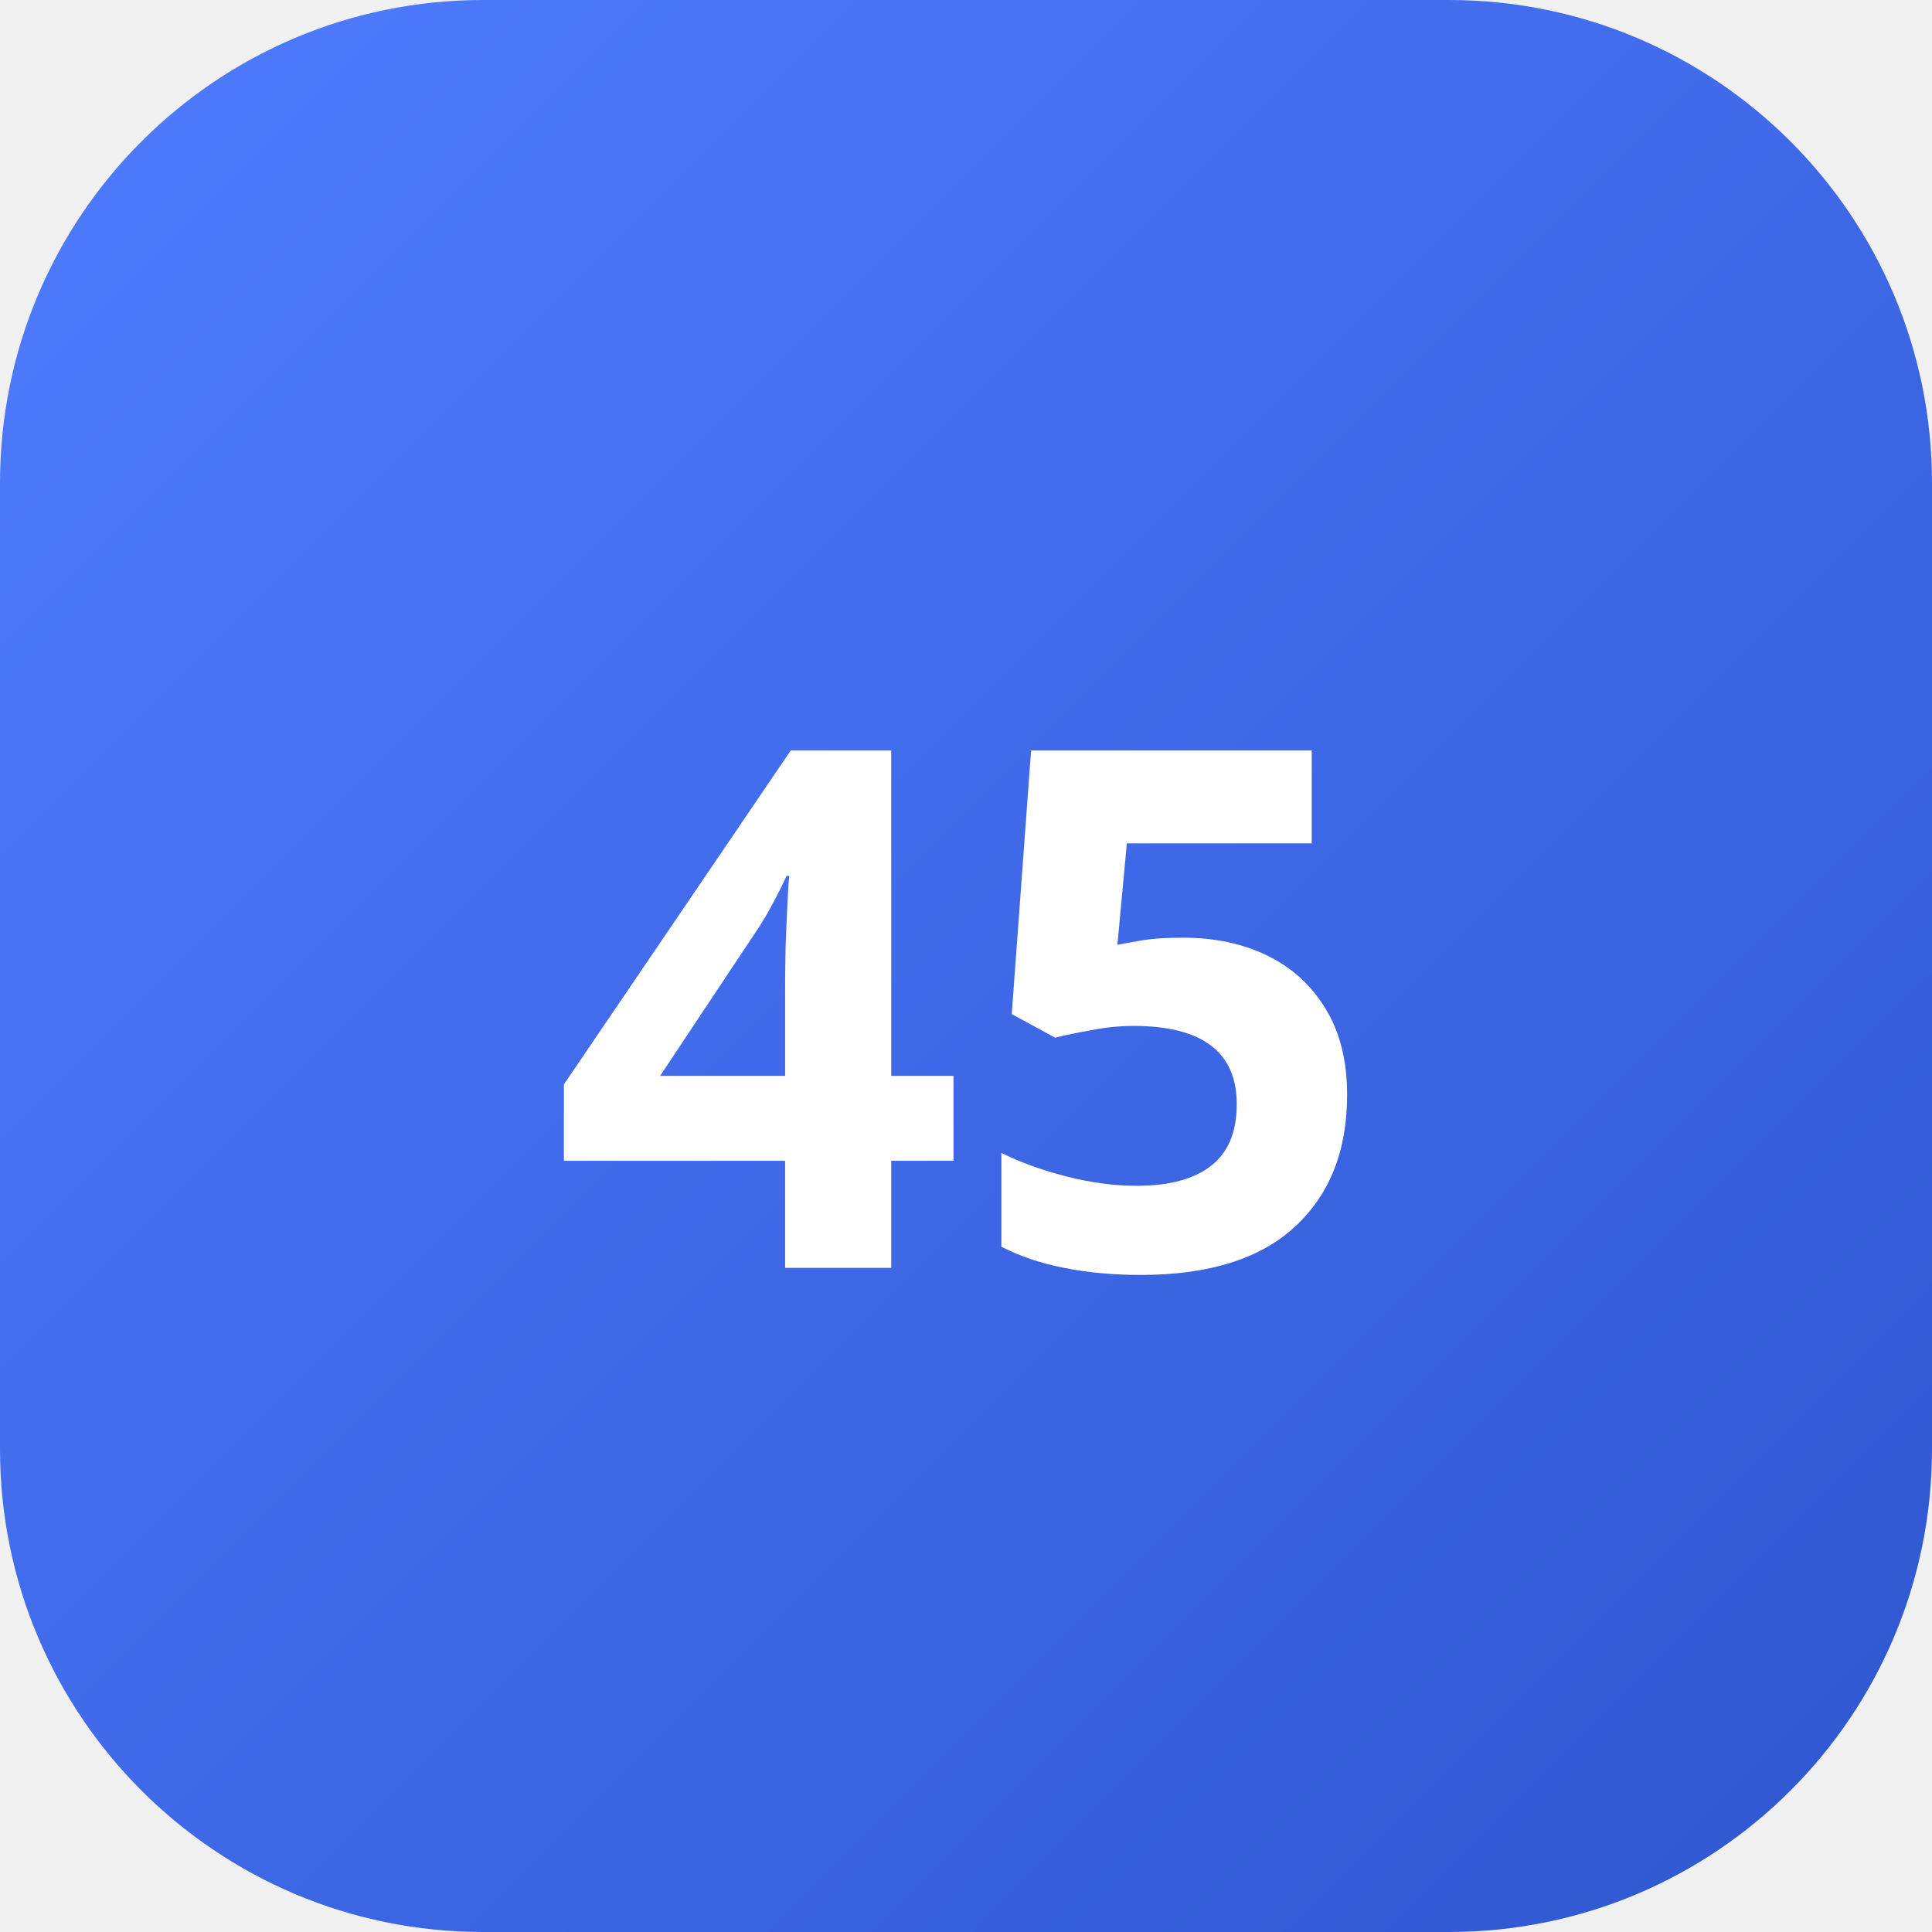
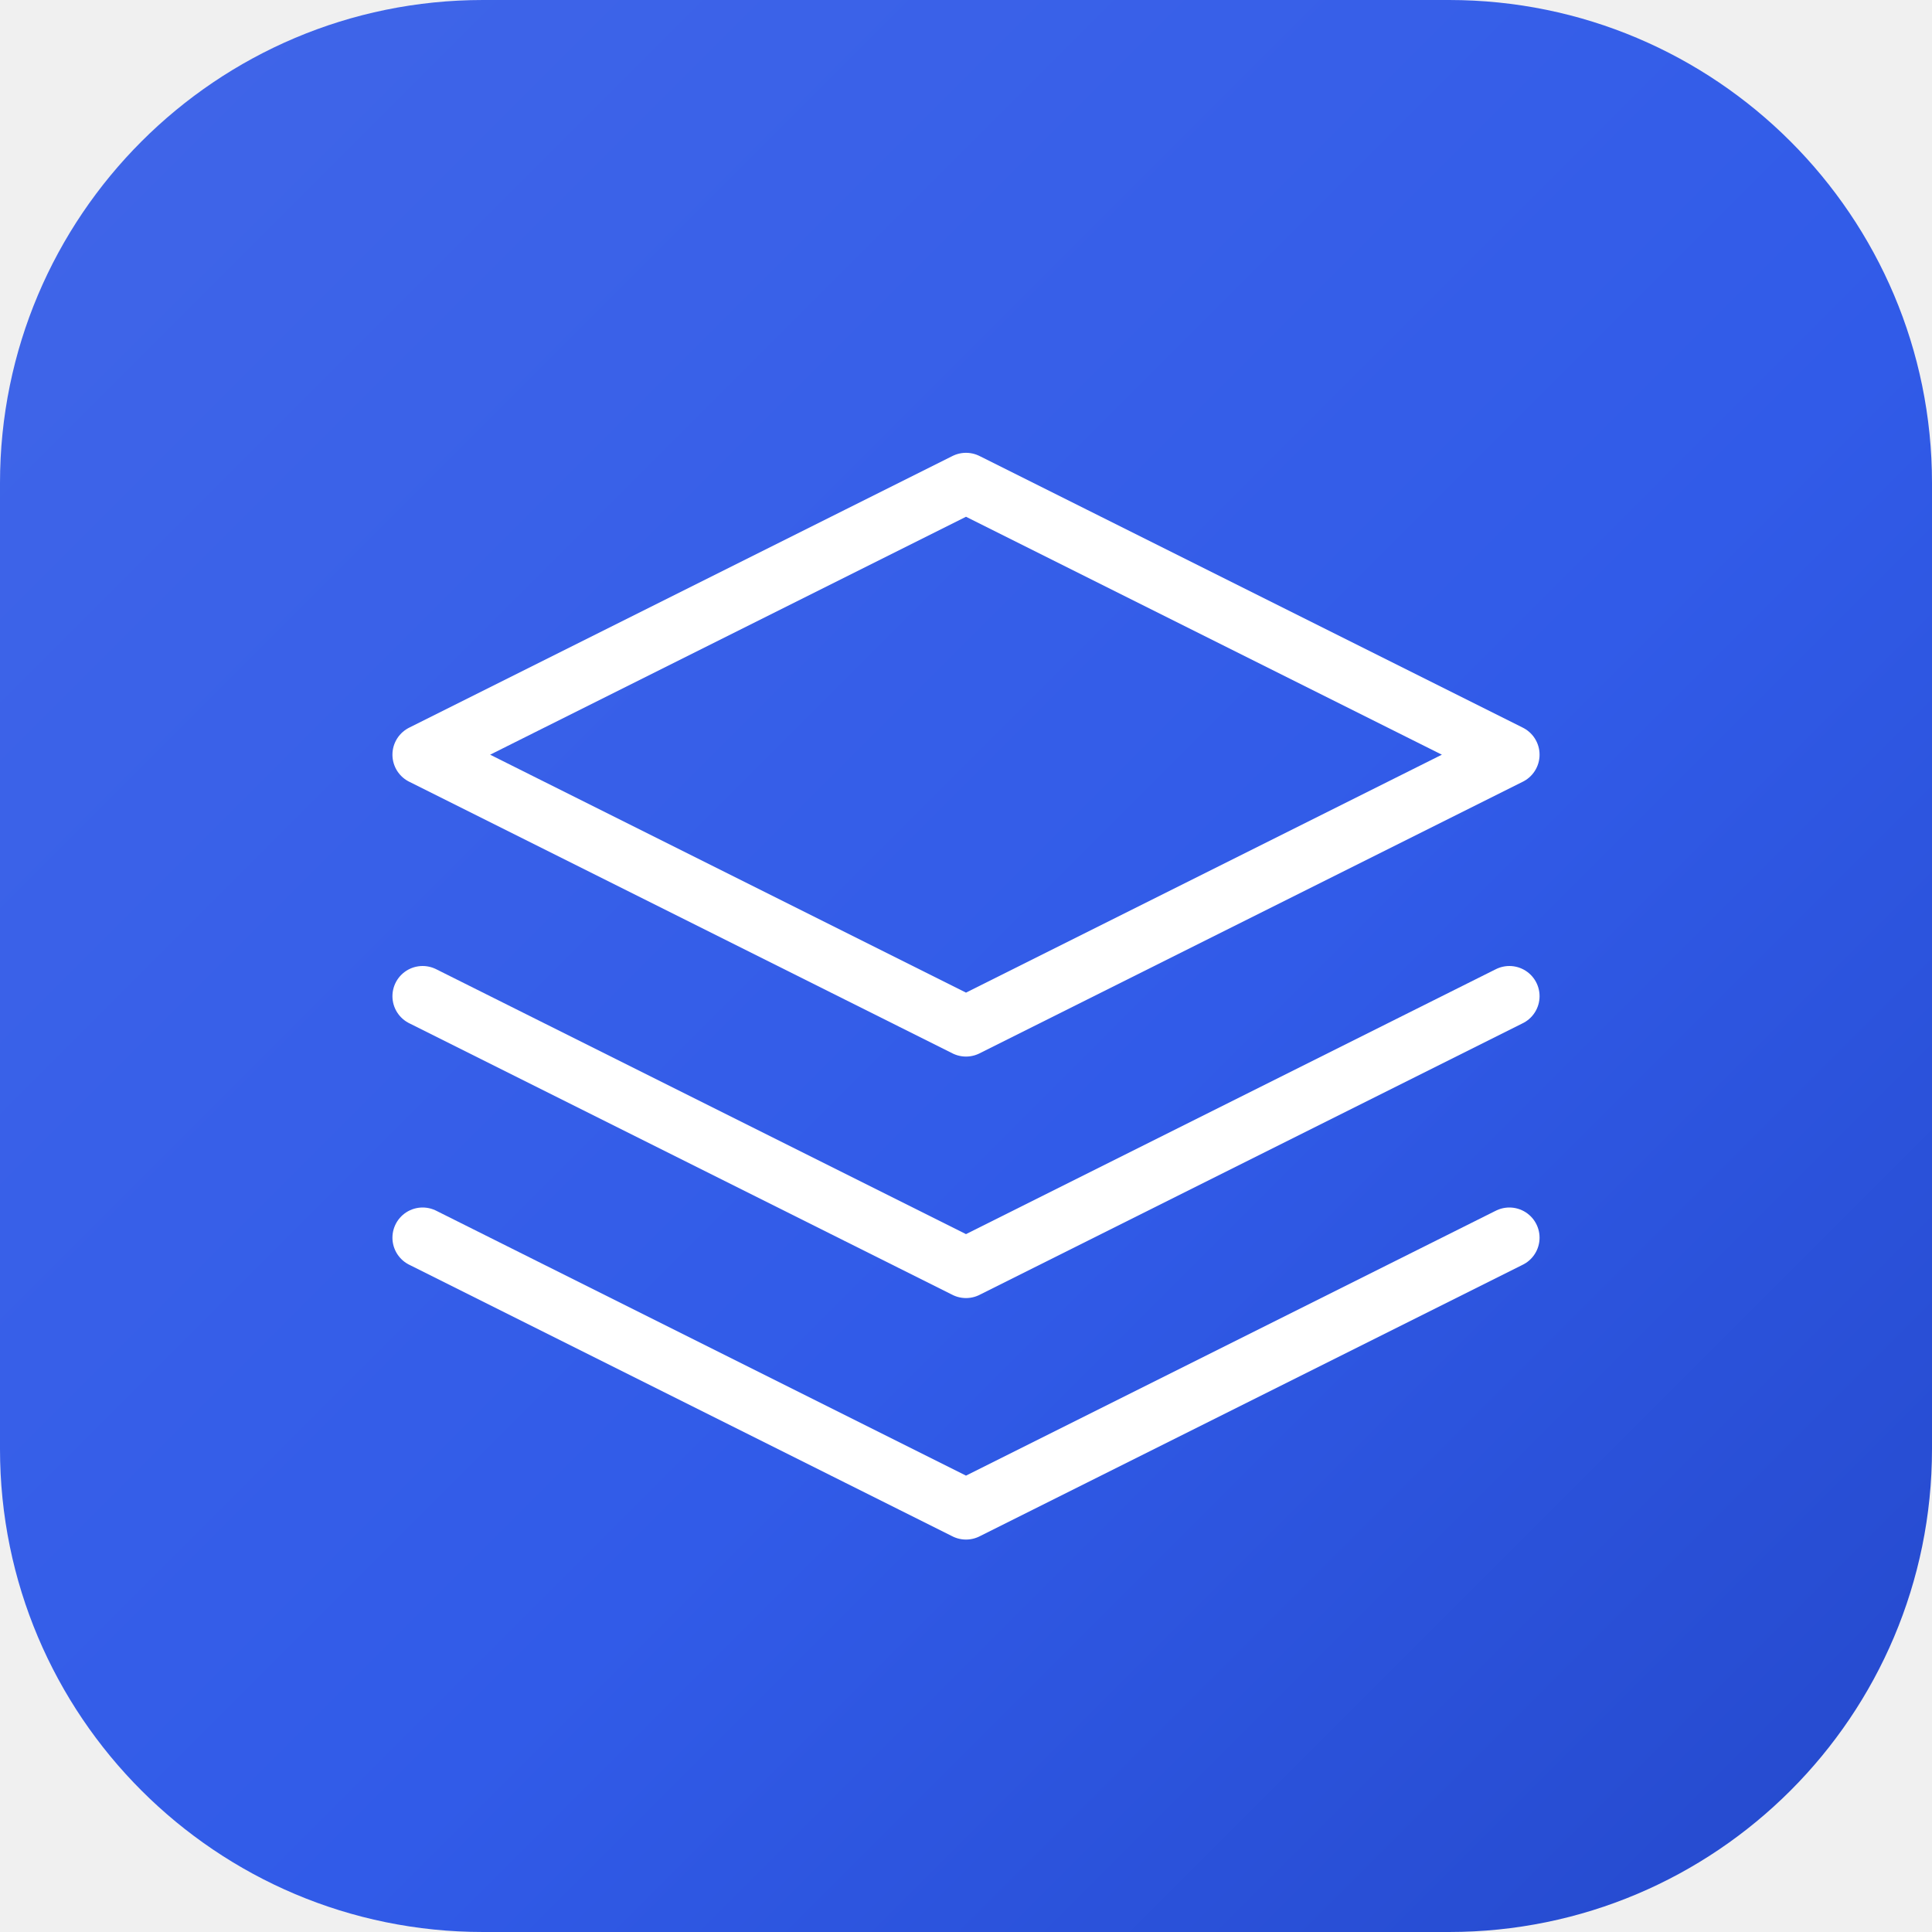
<svg xmlns="http://www.w3.org/2000/svg" viewBox="0 0 64 64">
  <defs>
    <linearGradient id="g" x1="0" y1="0" x2="1" y2="1">
-       <stop offset="0" stop-color="#4f7cff" />
-       <stop offset="1" stop-color="#2f56d0" />
+       <stop offset="0" stop-color="#4166e8" />
+       <stop offset="0.58" stop-color="#315be8" />
+       <stop offset="1" stop-color="#2448cb" />
    </linearGradient>
  </defs>
  <rect width="64" height="64" rx="16" fill="url(#g)" />
-   <text x="32" y="42" text-anchor="middle" font-family="Segoe UI, system-ui, sans-serif" font-size="24" font-weight="700" fill="#ffffff">45</text>
+   <g fill="none" stroke="#ffffff" stroke-width="2" stroke-linecap="round" stroke-linejoin="round">
+     <path d="M32 16 50 25 32 34 14 25l18-9Z" />
+     <path d="M14 33l18 9 18-9" />
+     <path d="M14 41l18 9 18-9" />
+   </g>
</svg>
